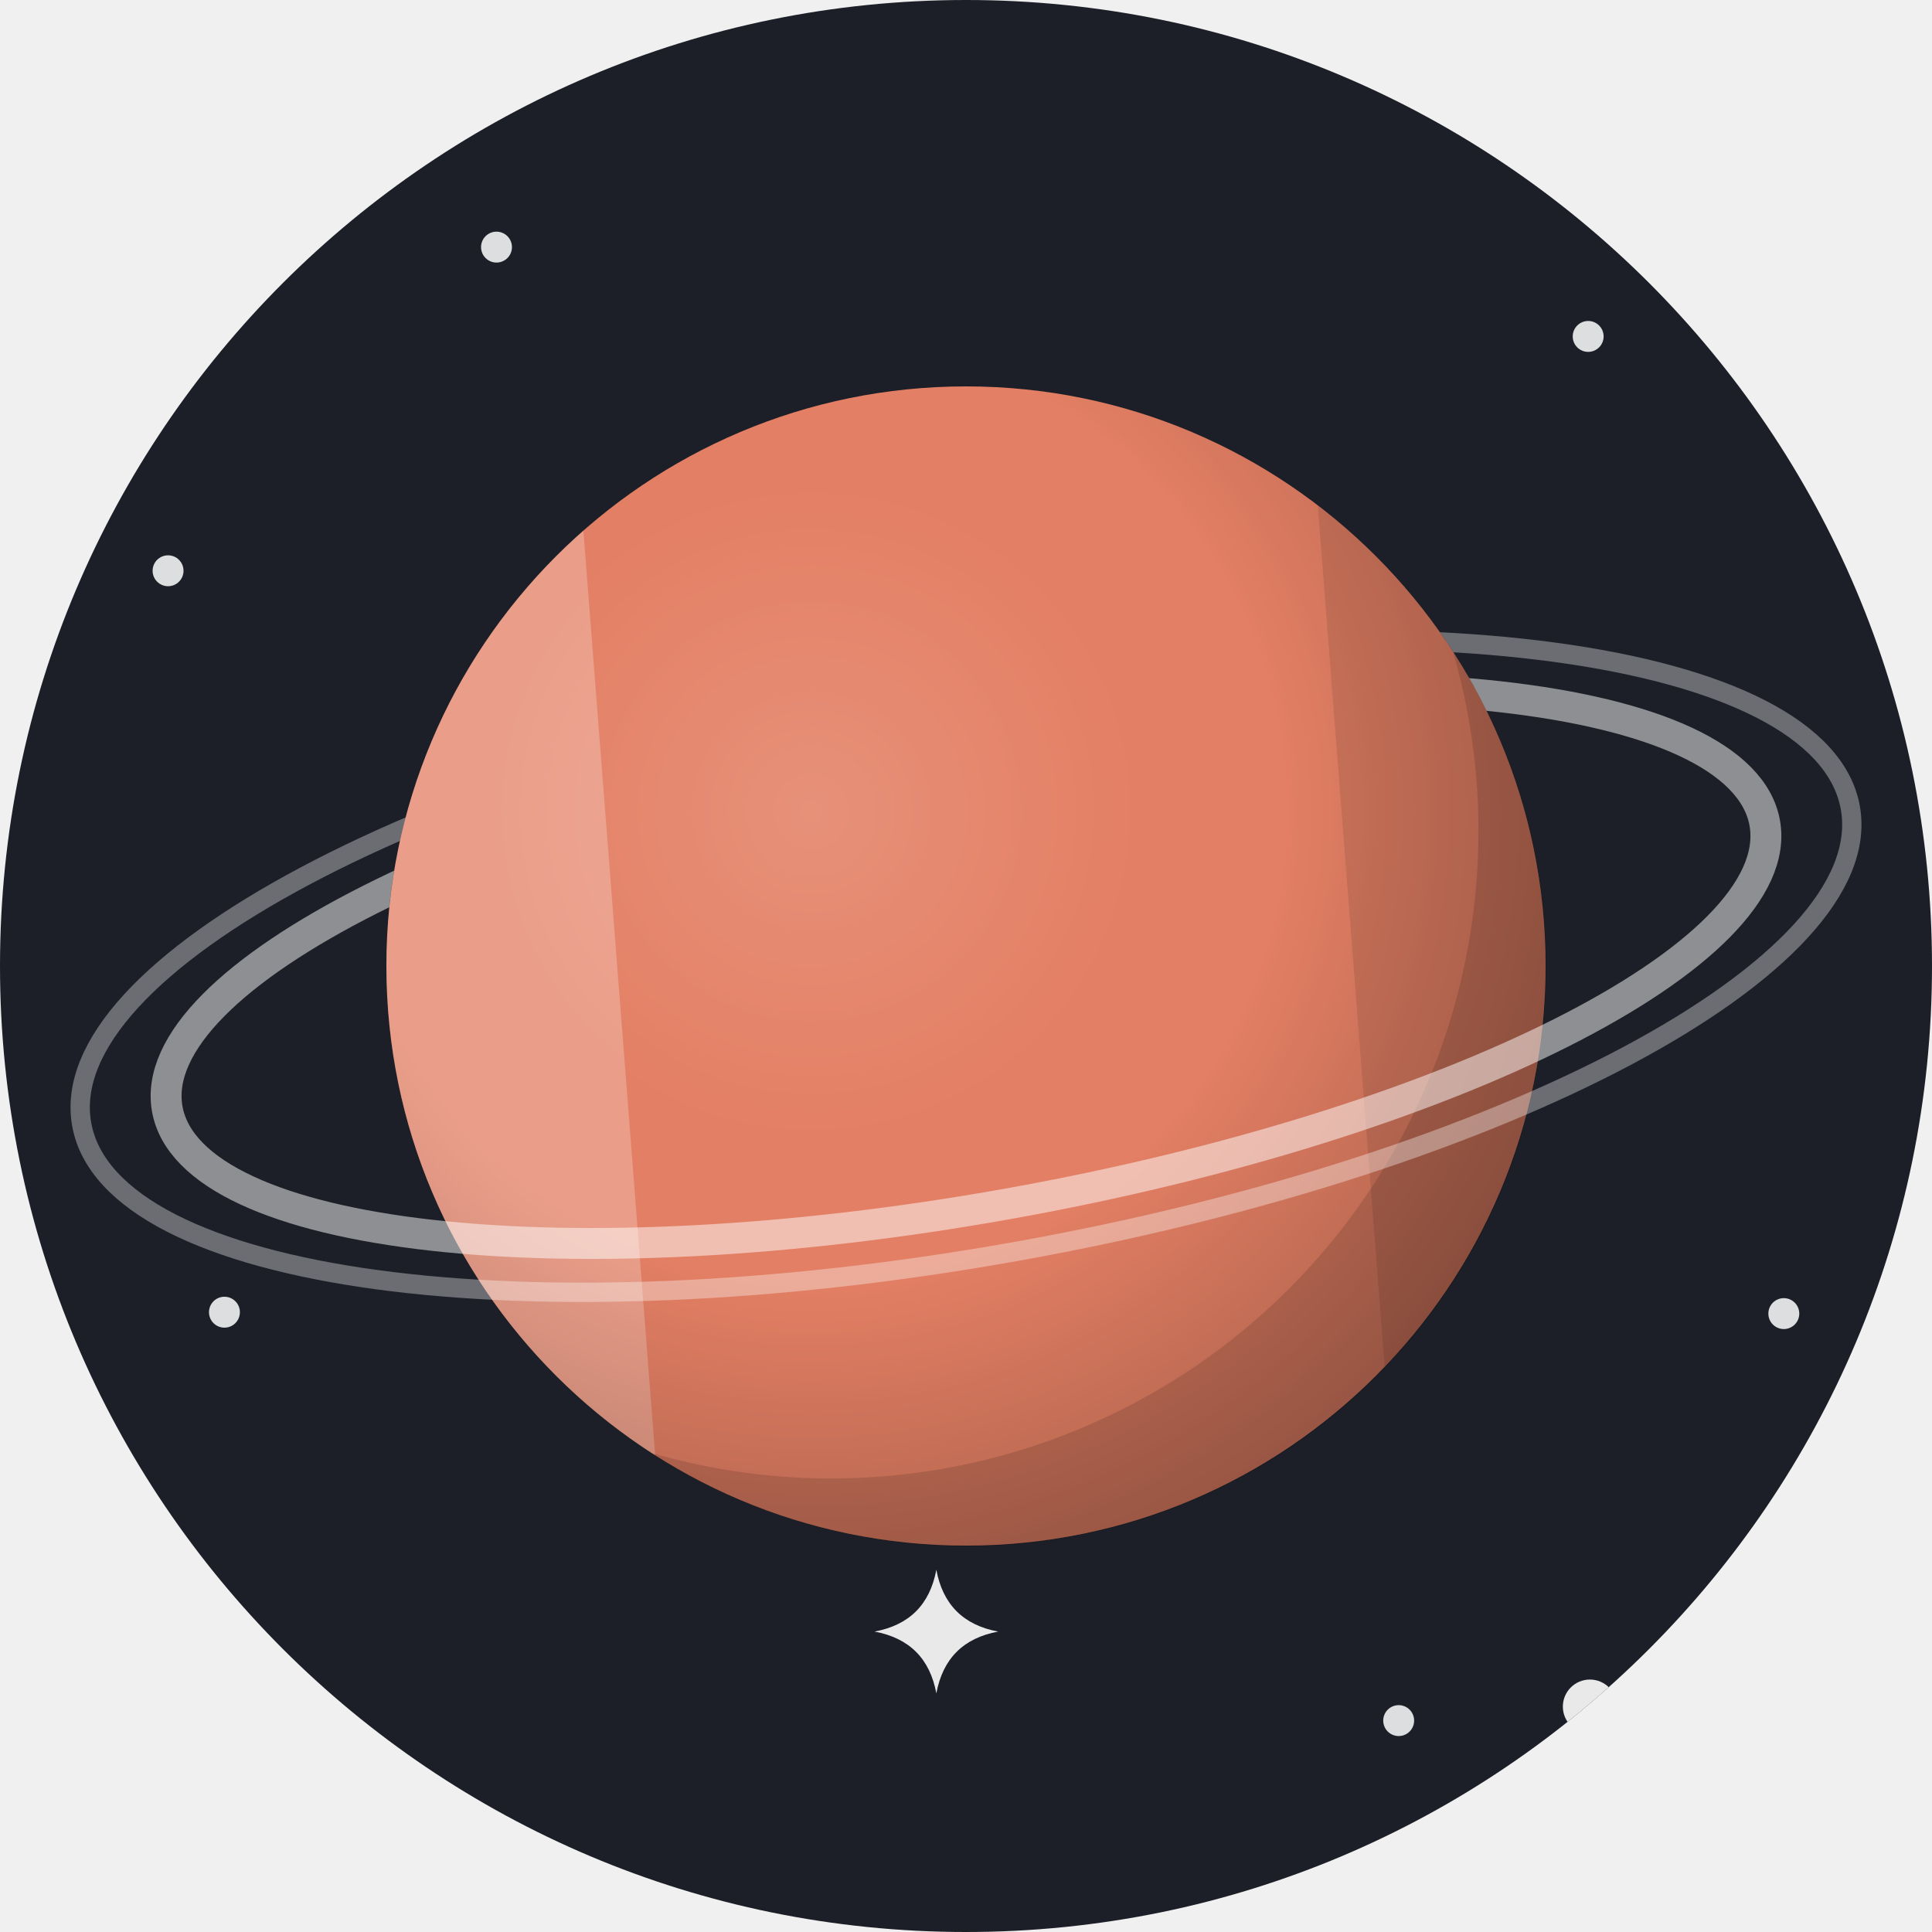
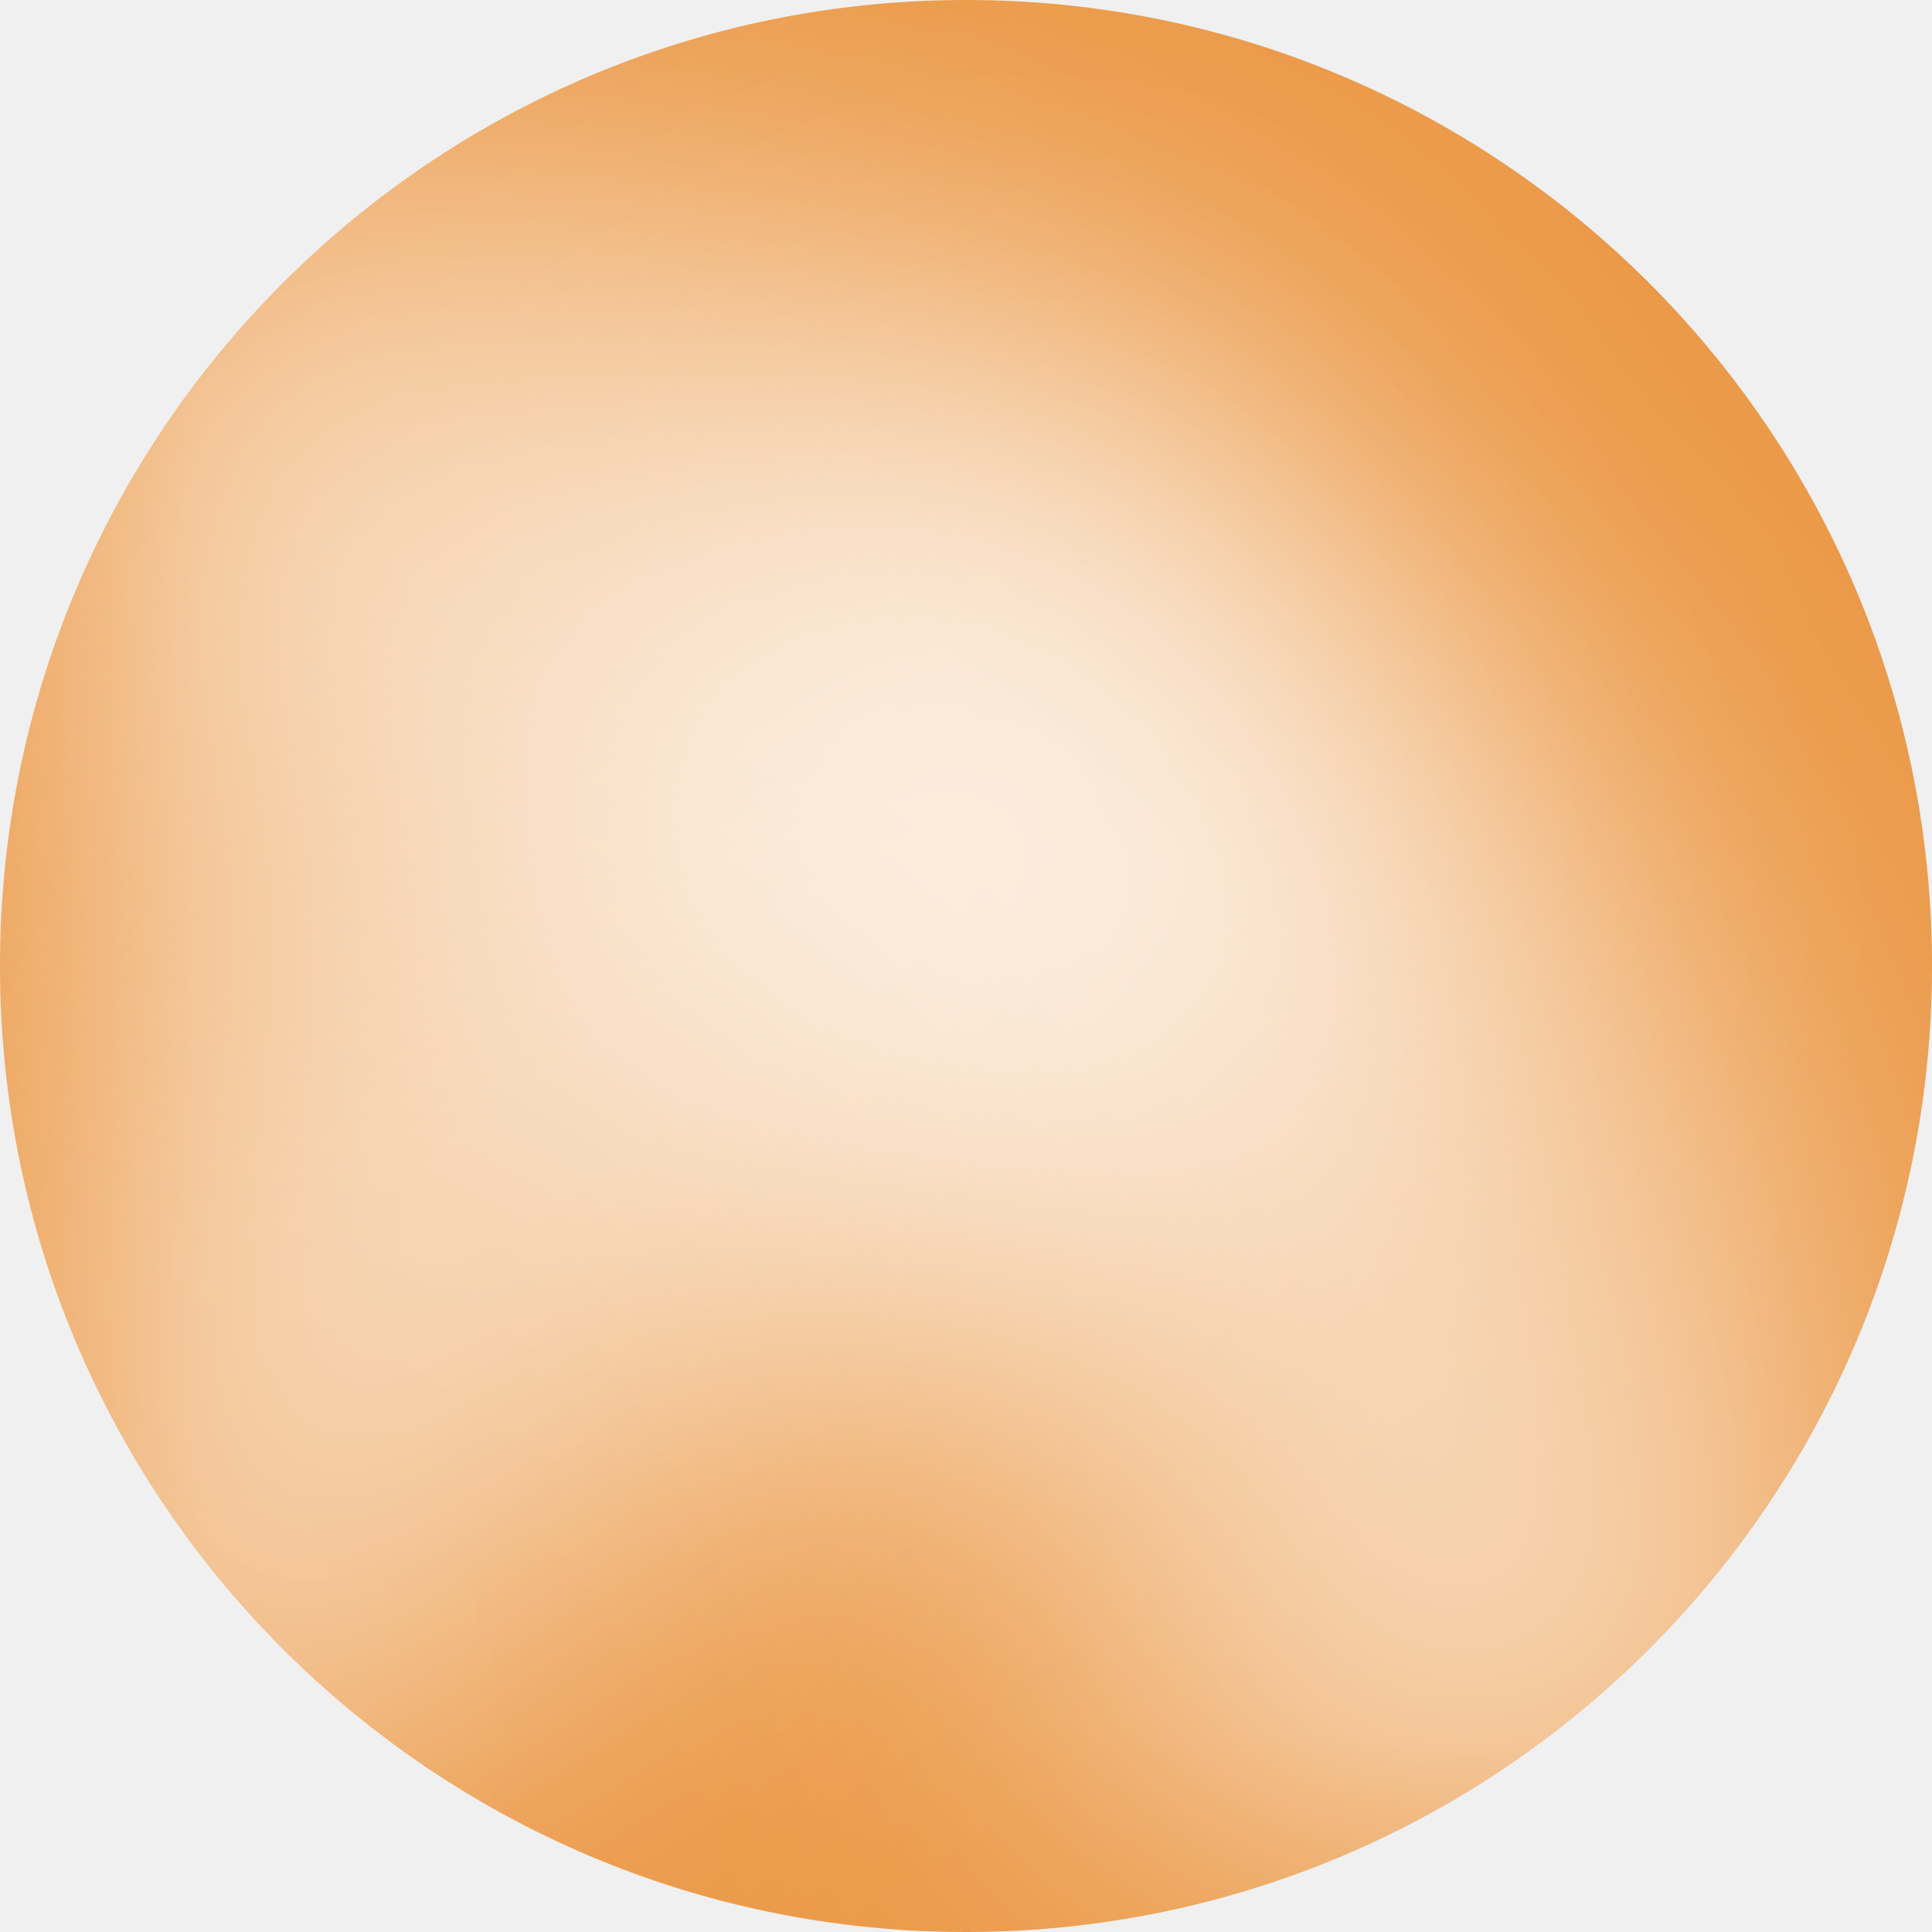
<svg xmlns="http://www.w3.org/2000/svg" viewBox="0 0 100 100" fill="none" shape-rendering="auto" aria-hidden="true" width="128" height="128">
  <defs>
-     <g id="star-small-7f297bc2">
-       <circle cx="5" cy="5" r=".8" fill="#fff" fill-opacity=".85" />
+     <g id="shape-i-193af82f">
+       <path d="M94.8 2v145.4H55.3V1.9z" fill="white" />
    </g>
-     <g id="star-medium-7f297bc2">
-       <g class="dbpa-tw-medium">
-         <circle cx="5" cy="5" r="1.1" fill="#fff" fill-opacity=".85" />
-       </g>
+     <g id="shape-d-193af82f">
+       <path d="M67 147.4H11V1.9h55.4q22.5 0 38.8 8.8a60 60 0 0 1 25.3 25q9 16.2 9 39 0 22.7-9 39a61 61 0 0 1-25 25 81 81 0 0 1-38.5 8.7m-16.5-33.5h15a44 44 0 0 0 18.5-3.5q7.6-3.4 11.6-12t4-23.7-4-23.7a24 24 0 0 0-12-12 47 47 0 0 0-19.2-3.5H50.5z" fill="white" />
    </g>
-     <g id="star-sparkle-7f297bc2">
-       <g class="dbpa-tw-sparkle">
-         <path d="M5 1.8Q5.5 4.5 8.2 5 5.5 5.5 5 8.2 4.5 5.5 1.8 5 4.5 4.5 5 1.8" fill="#fff" fill-opacity=".9" />
-       </g>
-     </g>
-     <g id="star-large-7f297bc2">
-       <g class="dbpa-tw-large">
-         <circle cx="5" cy="5" r="1.4" fill="#fff" fill-opacity=".9" />
-       </g>
-     </g>
-     <g id="planet-disc-7f297bc2">
-       <circle cx="30" cy="30" r="30" fill="#e37f64" />
-     </g>
-     <clipPath id="dicebearPlanets-cap">
-       <circle cx="34" cy="33" r="30" />
-     </clipPath>
-     <g id="surface-cap-7f297bc2">
-       <g class="dbpa-surface">
-         <g clip-path="url(#dicebearPlanets-cap)">
-           <path fill="#fff" fill-opacity=".24" d="M2 3h64v12H2z" />
-           <path fill="#000" fill-opacity=".1" d="M2 53h64v10H2z" />
-         </g>
-       </g>
-     </g>
-     <radialGradient id="dicebearPlanets-shade" gradientUnits="userSpaceOnUse" cx="22" cy="22" r="44">
-       <stop offset="0" stop-color="#fff" stop-opacity=".14" />
-       <stop offset=".38" stop-color="#fff" stop-opacity="0" />
-       <stop offset=".55" stop-color="#000" stop-opacity="0" />
-       <stop offset="1" stop-color="#000" stop-opacity=".26" />
-     </radialGradient>
-     <g id="shade-soft-7f297bc2">
-       <circle cx="30" cy="30" r="30" fill="url(#dicebearPlanets-shade)" />
-       <path d="M55.2 13.7a30 30 0 0 1-41.5 41.5 33.5 33.5 0 0 0 41.5-41.5" fill="#000" fill-opacity=".13" />
-     </g>
-     <mask id="dicebearPlanets-ring-double">
-       <path fill="#fff" d="M-12-44h120V76H-12z" />
-       <path d="M18 16a30 30 0 0 1 60 0Z" fill="#000" />
-     </mask>
-     <g id="ring-double-7f297bc2">
-       <g mask="url(#dicebearPlanets-ring-double)">
-         <ellipse cx="48" cy="16" rx="42" ry="12.5" stroke="#fff" stroke-opacity=".5" stroke-width="1.6" />
-         <ellipse cx="48" cy="16" rx="46.5" ry="15" stroke="#fff" stroke-opacity=".35" stroke-width="1" />
-       </g>
-     </g>
-     <g id="animation-none-7f297bc2" />
-     <clipPath id="clip-7f297bc2">
+     <filter id="dicebearGlass-a" x="-57" y="-56.4" width="214" height="213.4" filterUnits="userSpaceOnUse" color-interpolation-filters="sRGB">
+       <feFlood flood-opacity="0" result="r0" />
+       <feBlend in="SourceGraphic" in2="r0" result="r1" />
+       <feGaussianBlur stdDeviation="16" result="r2" />
+     </filter>
+     <filter id="dicebearGlass-b" x="-57" y="-56.4" width="214" height="213.4" filterUnits="userSpaceOnUse" color-interpolation-filters="sRGB">
+       <feFlood flood-opacity="0" result="r0" />
+       <feBlend in="SourceGraphic" in2="r0" result="r1" />
+       <feGaussianBlur stdDeviation="16" result="r2" />
+     </filter>
+     <g id="animation-none-193af82f" />
+     <clipPath id="clip-193af82f">
      <rect width="100" height="100" rx="50" ry="50" />
    </clipPath>
  </defs>
-   <g clip-path="url(#clip-7f297bc2)">
-     <rect width="100" height="100" fill="#1c1f27" />
-     <use transform="translate(32.5 7.5) translate(-11.80098, 0.29084)" href="#star-small-7f297bc2" />
-     <use transform="translate(82.5 7.5) translate(-5.2965, 4.91326)" href="#star-small-7f297bc2" />
-     <use transform="translate(7.5 32.5) translate(-3.80108, -7.95713)" href="#star-small-7f297bc2" />
-     <use transform="translate(82.5 32.5) translate(11.31323, -4.99338)" href="#star-medium-7f297bc2" />
-     <use transform="translate(7.5 57.5) translate(-0.88279, 5.41916)" href="#star-small-7f297bc2" />
-     <use transform="translate(82.5 57.5) translate(4.83012, 5.49189)" href="#star-small-7f297bc2" />
-     <use transform="translate(32.5 82.5) translate(10.96488, -3.05008)" href="#star-sparkle-7f297bc2" />
-     <use transform="translate(57.5 82.5) translate(9.89542, 1.55805)" href="#star-small-7f297bc2" />
-     <use transform="translate(82.5 82.5) translate(-5.207, 0.83326)" href="#star-large-7f297bc2" />
-     <use transform="translate(20 20)" href="#planet-disc-7f297bc2" />
-     <use transform="translate(16 17) rotate(-94.4399, 34, 33)" href="#surface-cap-7f297bc2" />
-     <use transform="translate(20 20)" href="#shade-soft-7f297bc2" />
-     <use transform="translate(2 34) rotate(-10.1508, 48, 16)" href="#ring-double-7f297bc2" />
-     <use href="#animation-none-7f297bc2" />
+   <g clip-path="url(#clip-193af82f)">
+     <rect width="100" height="100" fill="#eb9947" />
+     <g style="mix-blend-mode:screen" opacity=".6" filter="url(#dicebearGlass-a)">
+       <g class="dbgl-p2">
+         <use transform="translate(-25 -24.4) translate(-42.4788, 22.45422) rotate(56.0108, 75, 74.7)" href="#shape-i-193af82f" />
+       </g>
+     </g>
+     <g style="mix-blend-mode:screen" opacity=".6" filter="url(#dicebearGlass-b)">
+       <g class="dbgl-p1">
+         <use transform="translate(-25 -24.4) translate(-23.9994, 28.32744) rotate(-43.6796, 75, 74.7)" href="#shape-d-193af82f" />
+       </g>
+     </g>
+     <use href="#animation-none-193af82f" />
  </g>
</svg>
